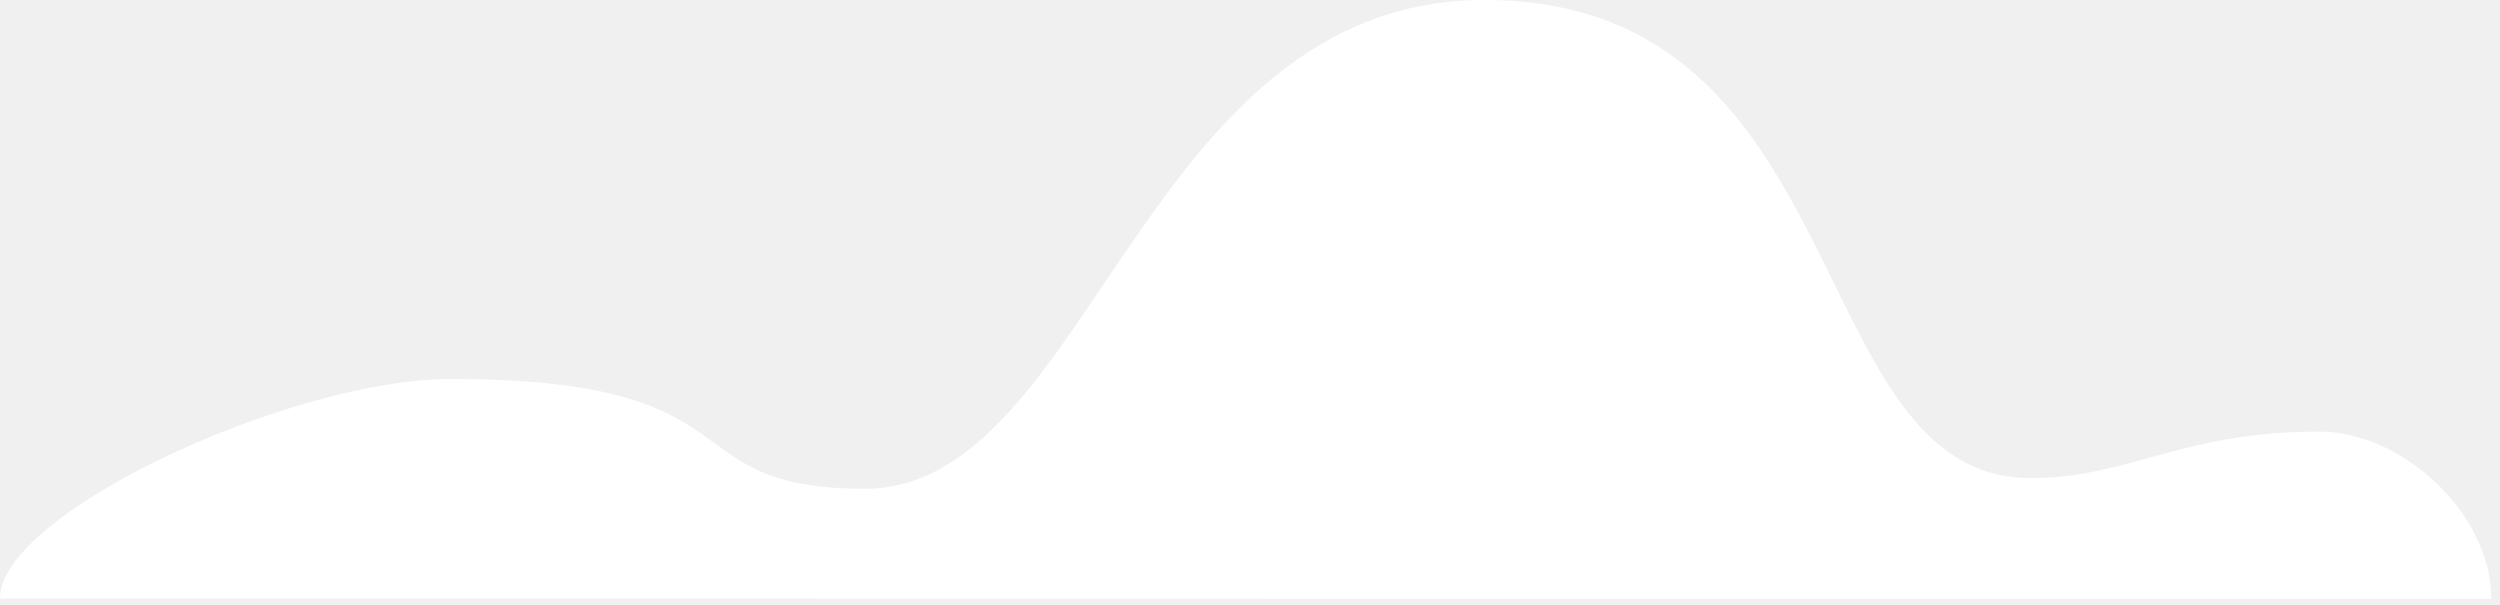
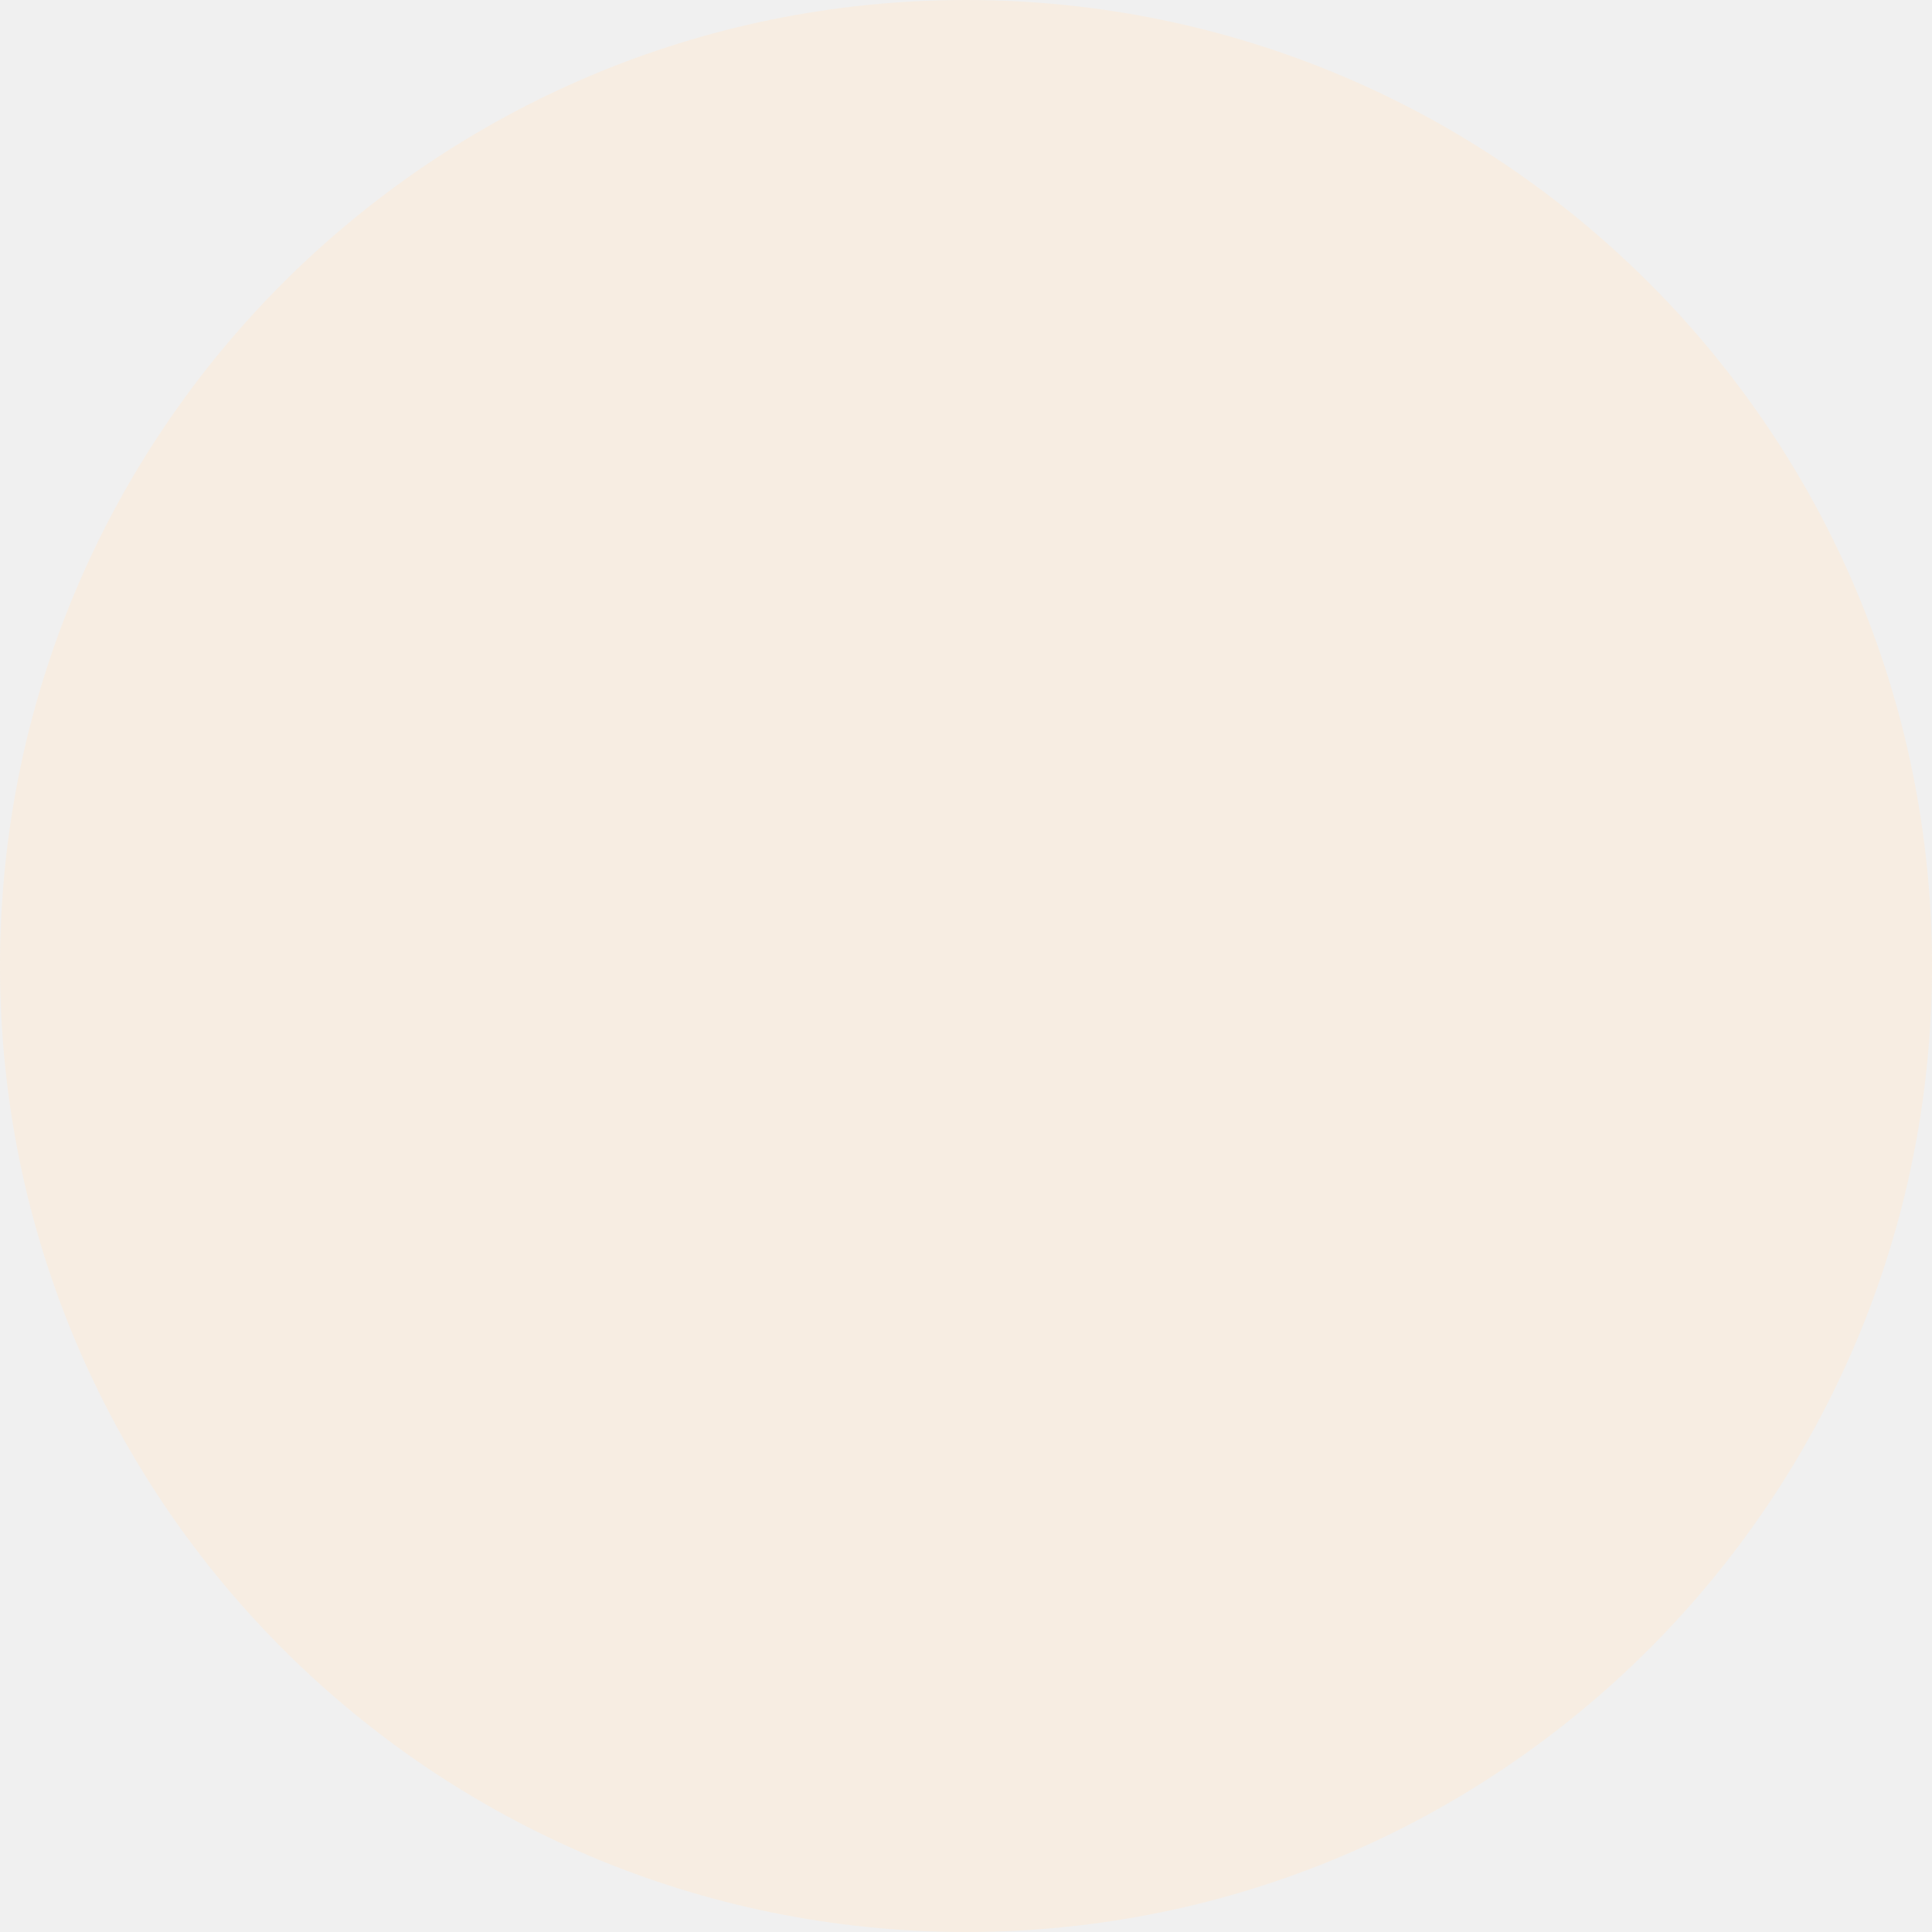
- <svg xmlns="http://www.w3.org/2000/svg" width="269" height="65" viewBox="0 0 269 65" fill="none">
-   <g clip-path="url(#clip0_19_17)">
-     <path d="M0 64.4C0 55.19 31.36 40.78 48.51 40.78C82.34 40.78 71.78 52.59 93.06 52.59C117.31 52.59 122.85 0 159.75 0C200.08 0 193.75 51.44 218.5 51.44C229.16 51.44 234.5 46.44 249.65 46.44C258.44 46.44 268.06 55.22 268.06 64.44L0 64.4Z" fill="white" />
-   </g>
-   <defs>
-     <clipPath id="clip0_19_17">
-       <rect width="268.06" height="64.4" fill="white" />
-     </clipPath>
-   </defs>
+ <svg xmlns="http://www.w3.org/2000/svg" width="773" height="773" viewBox="0 0 773 773" fill="none">
+   <path d="M386.5 773C599.958 773 773 599.958 773 386.5C773 173.042 599.958 0 386.5 0C173.042 0 0 173.042 0 386.5C0 599.958 173.042 773 386.5 773Z" fill="#F7EDE2" />
</svg>
